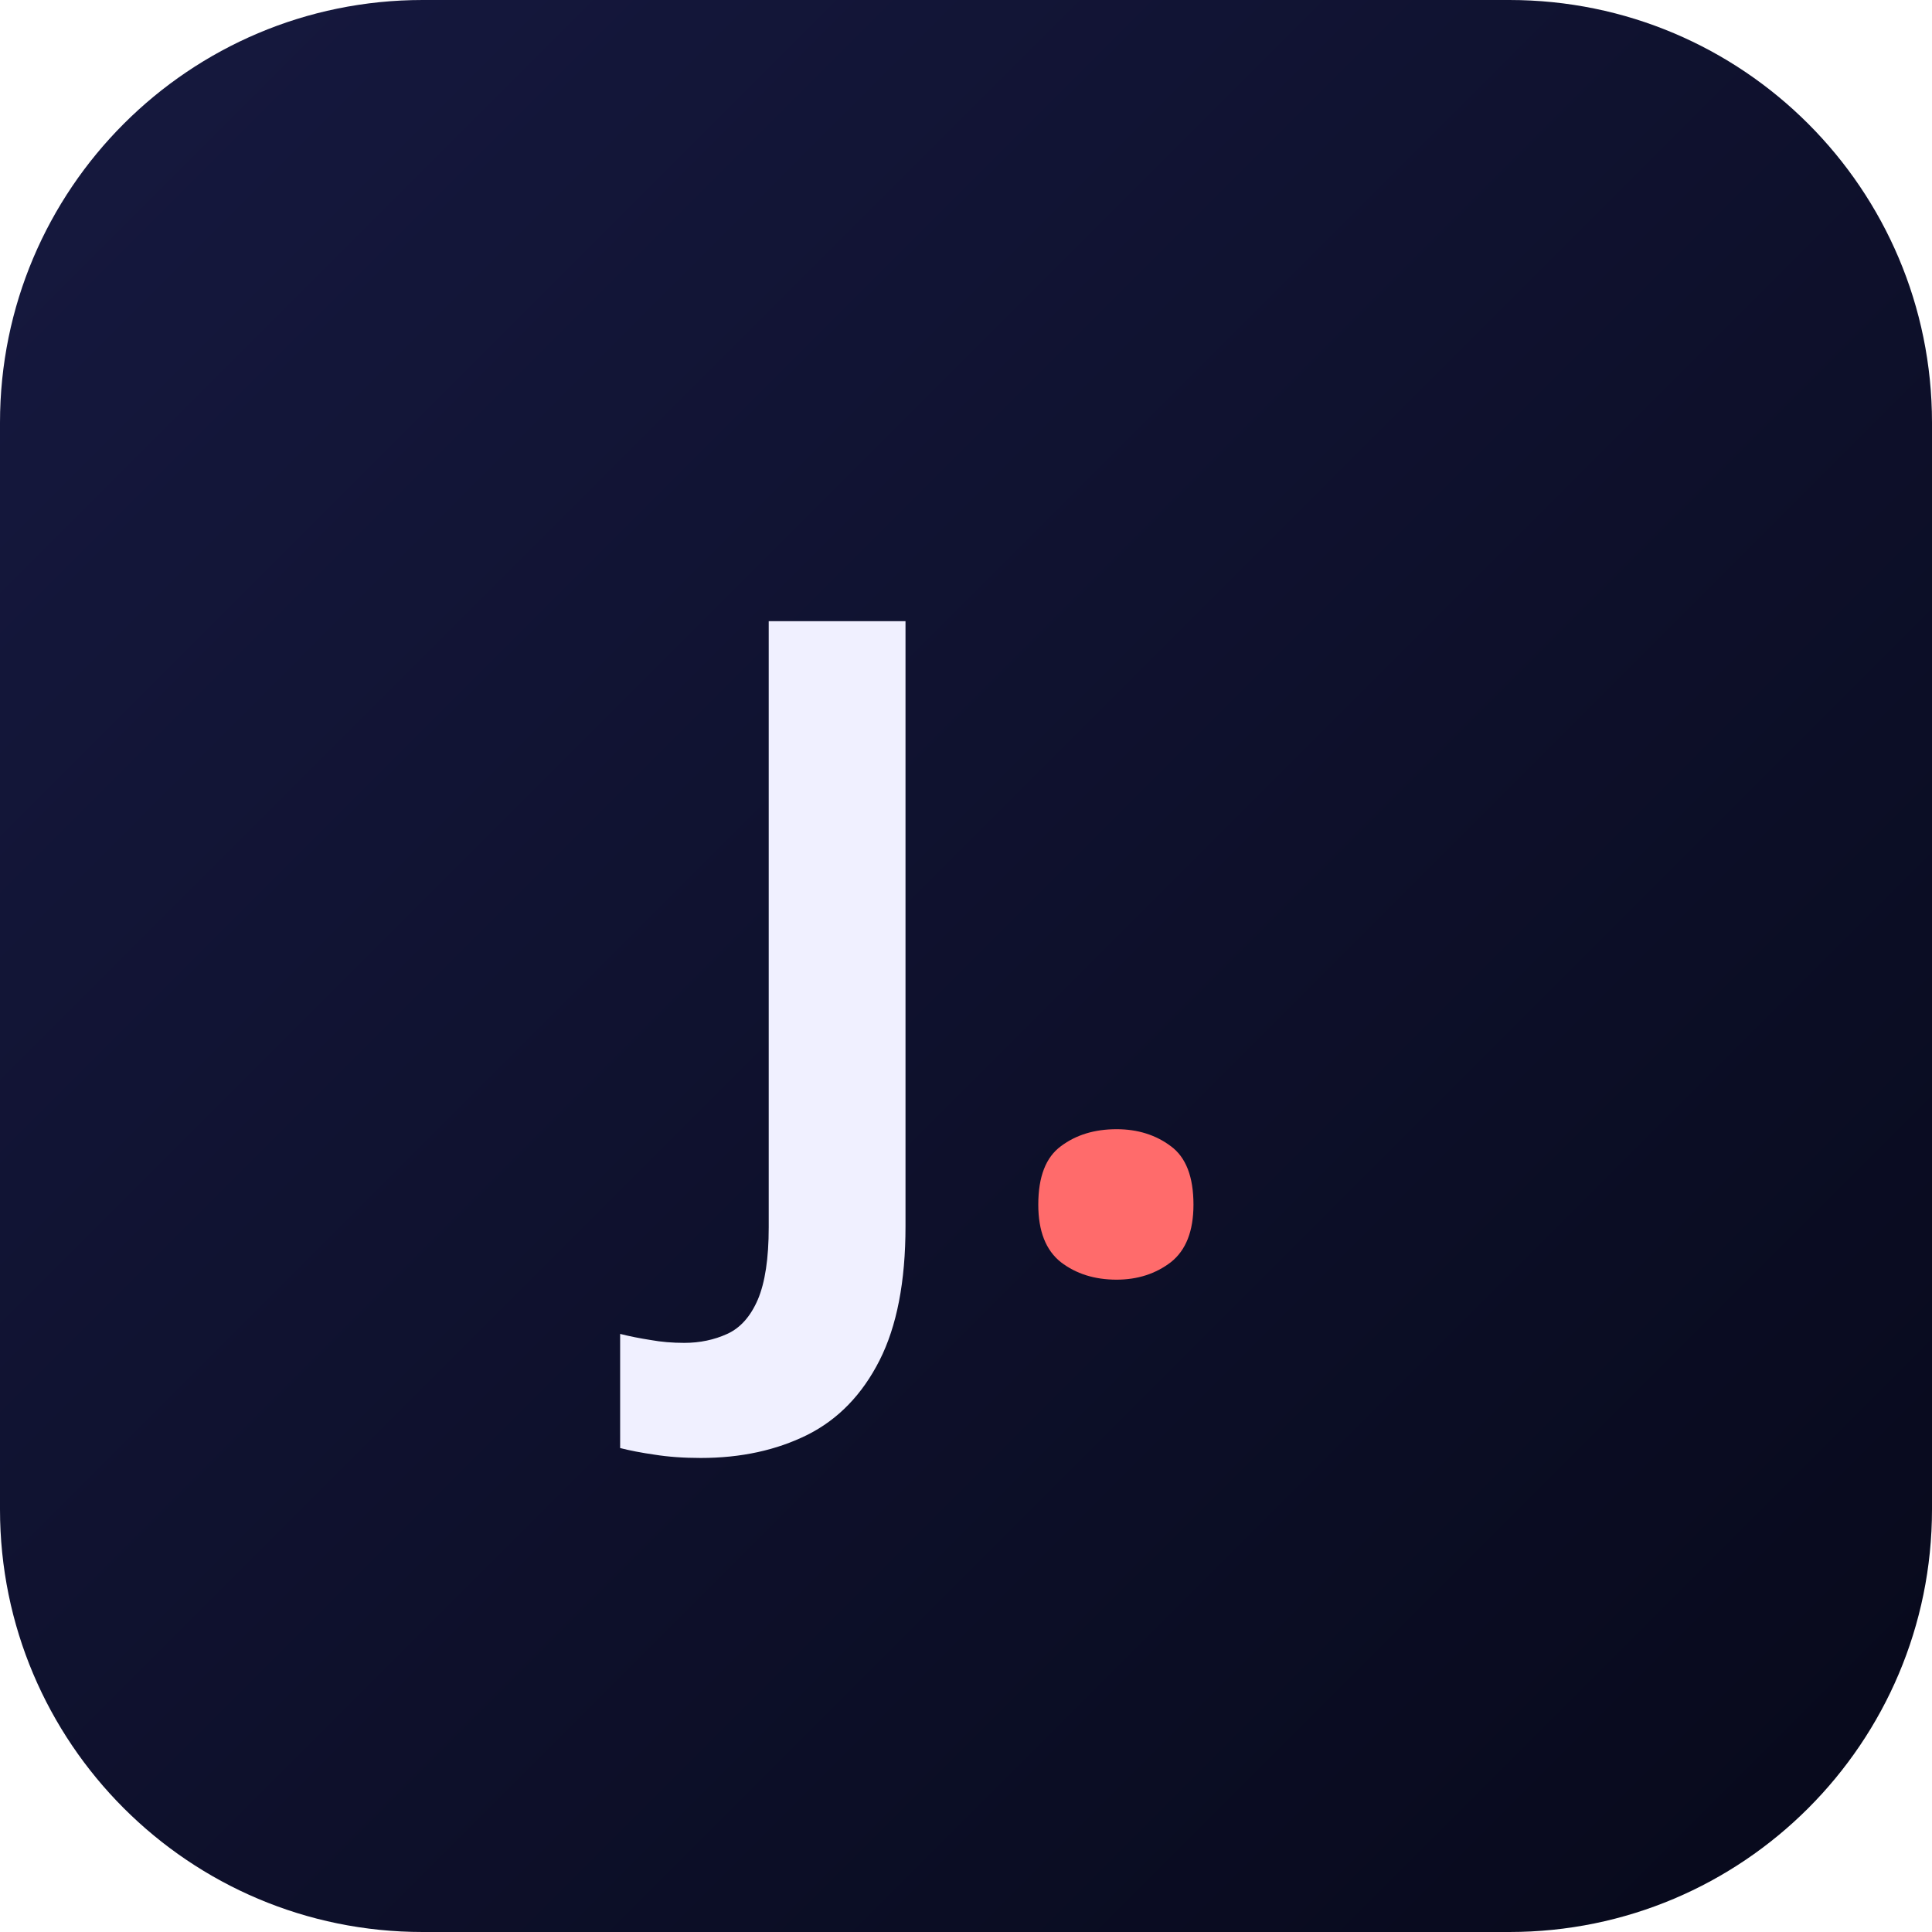
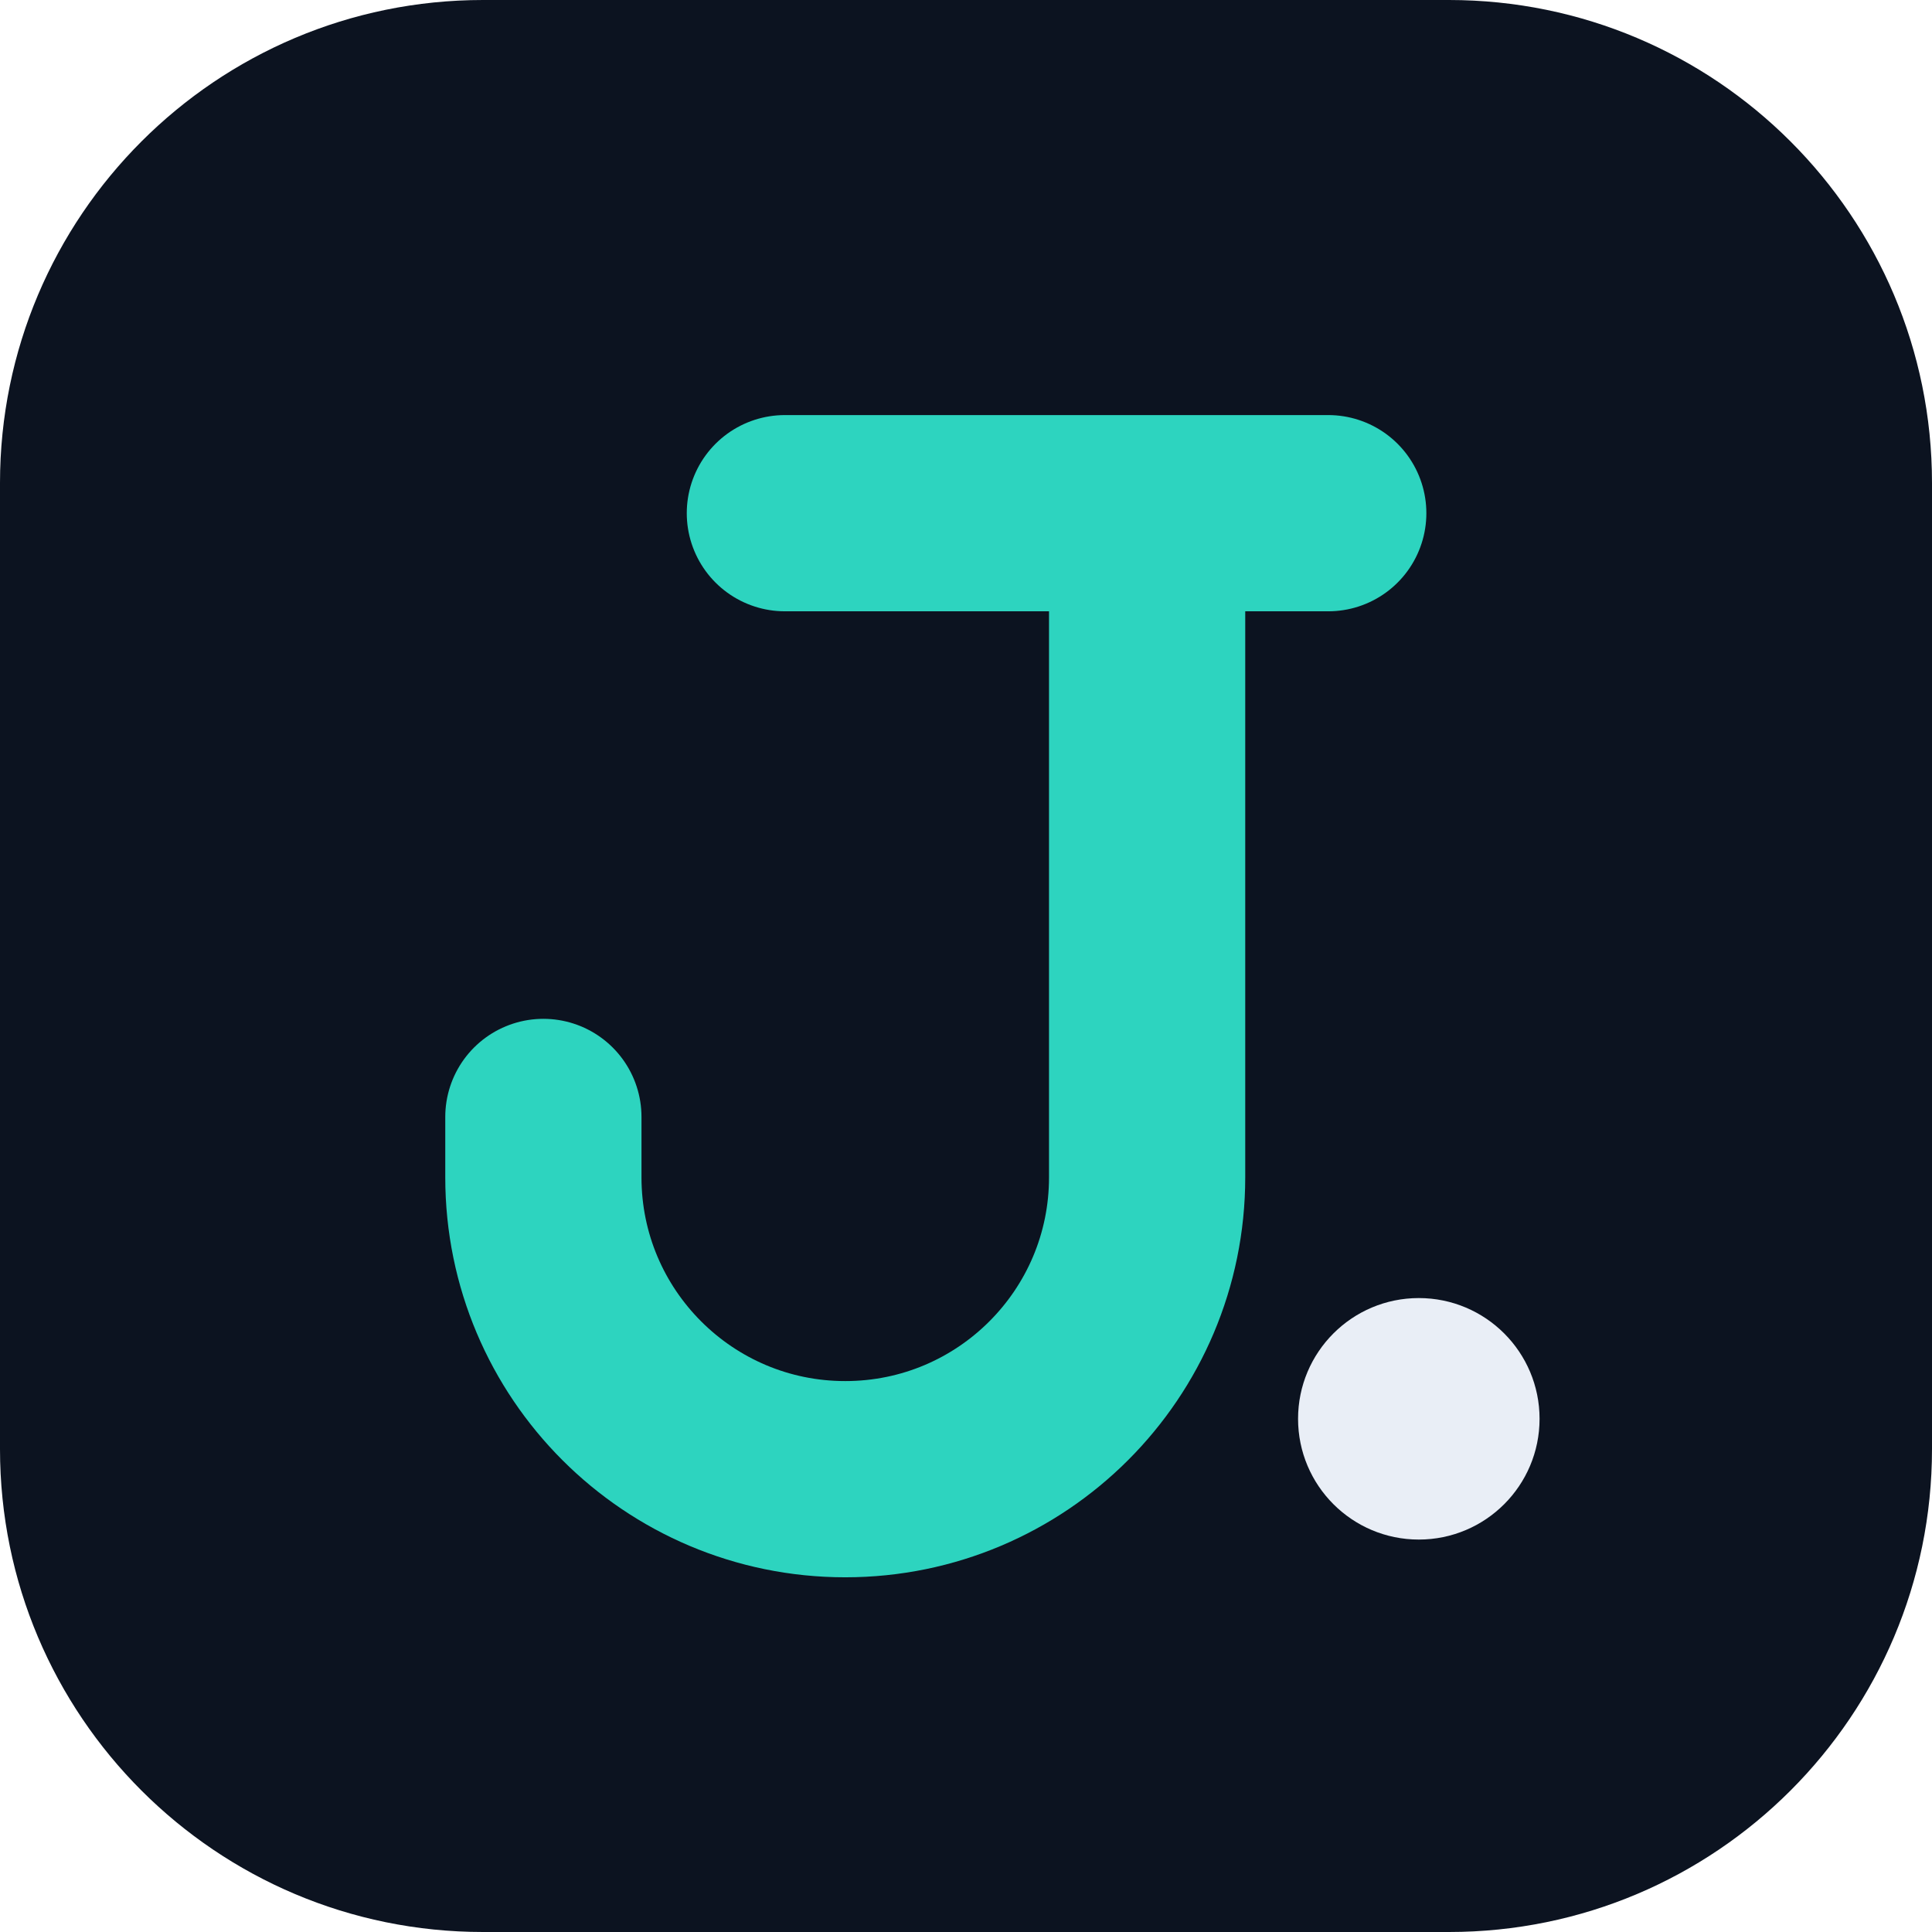
- <svg xmlns="http://www.w3.org/2000/svg" viewBox="0 0 64 64">
-   <defs>
-     <linearGradient id="bg" x1="0%" y1="0%" x2="100%" y2="100%">
-       <stop offset="0%" stop-color="#161940" />
-       <stop offset="100%" stop-color="#07091a" />
-     </linearGradient>
-   </defs>
-   <rect width="64" height="64" rx="14" fill="url(#bg)" />
-   <text x="32" y="42" font-family="'Space Grotesk', sans-serif" font-weight="700" font-size="30" fill="#f0f0ff" text-anchor="middle">J<tspan fill="#ff6b6b">.</tspan>
-   </text>
+ <svg xmlns="http://www.w3.org/2000/svg" viewBox="0 0 64 64" width="64" height="64">
+   <rect width="64" height="64" rx="16" fill="#0c1320" />
+   <path d="M26 17h18M38 17v22a10 10 0 0 1-20 0v-2" fill="none" stroke="#2dd4bf" stroke-width="6.5" stroke-linecap="round" stroke-linejoin="round" />
+   <circle cx="47" cy="47" r="4" fill="#e9eef6" />
</svg>
